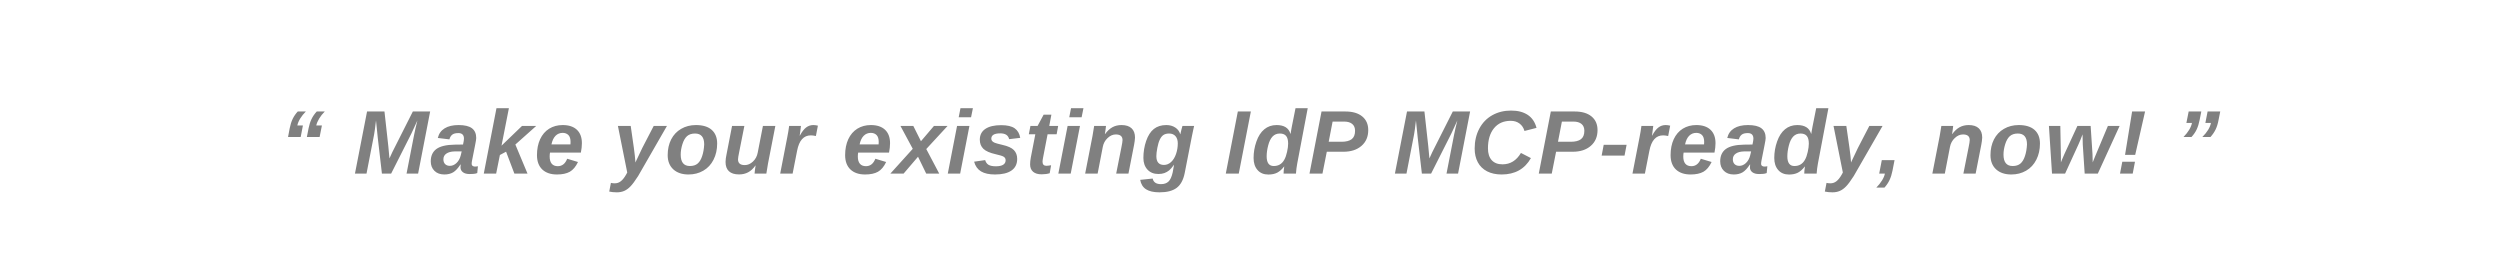
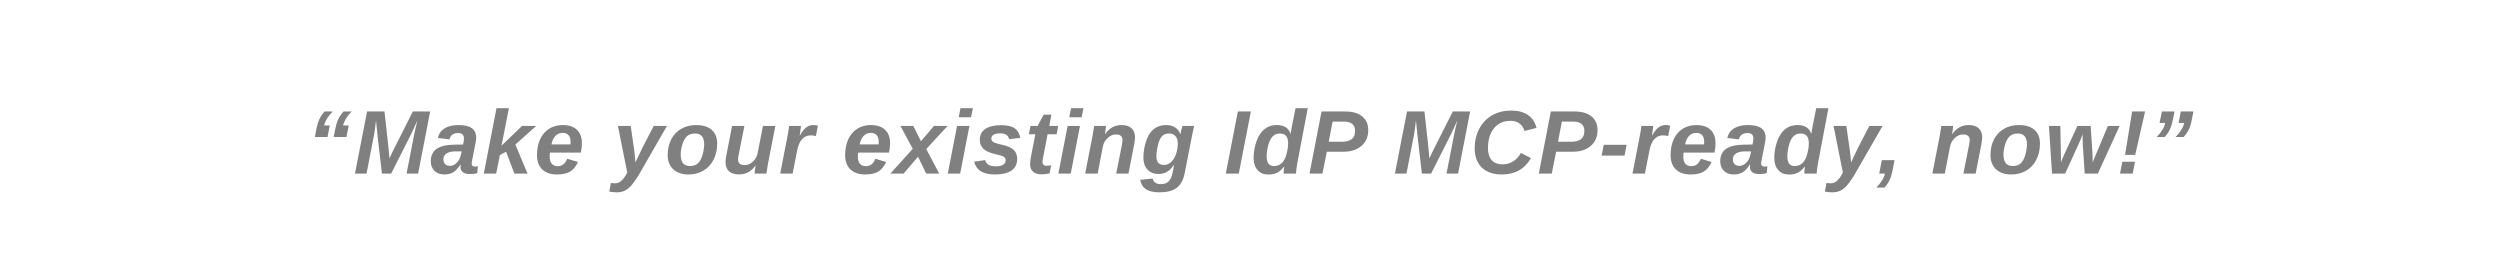
<svg xmlns="http://www.w3.org/2000/svg" viewBox="0 0 720 80">
  <text x="360" y="50" text-anchor="middle" font-family="'Segoe UI','Helvetica Neue',Arial,sans-serif" font-size="26" font-weight="700" font-style="italic" fill="#808080" letter-spacing="0.5">
-     “ Make your existing IdP MCP-ready, now! ”
+     “Make your existing IdP MCP-ready, now!”
  </text>
</svg>
